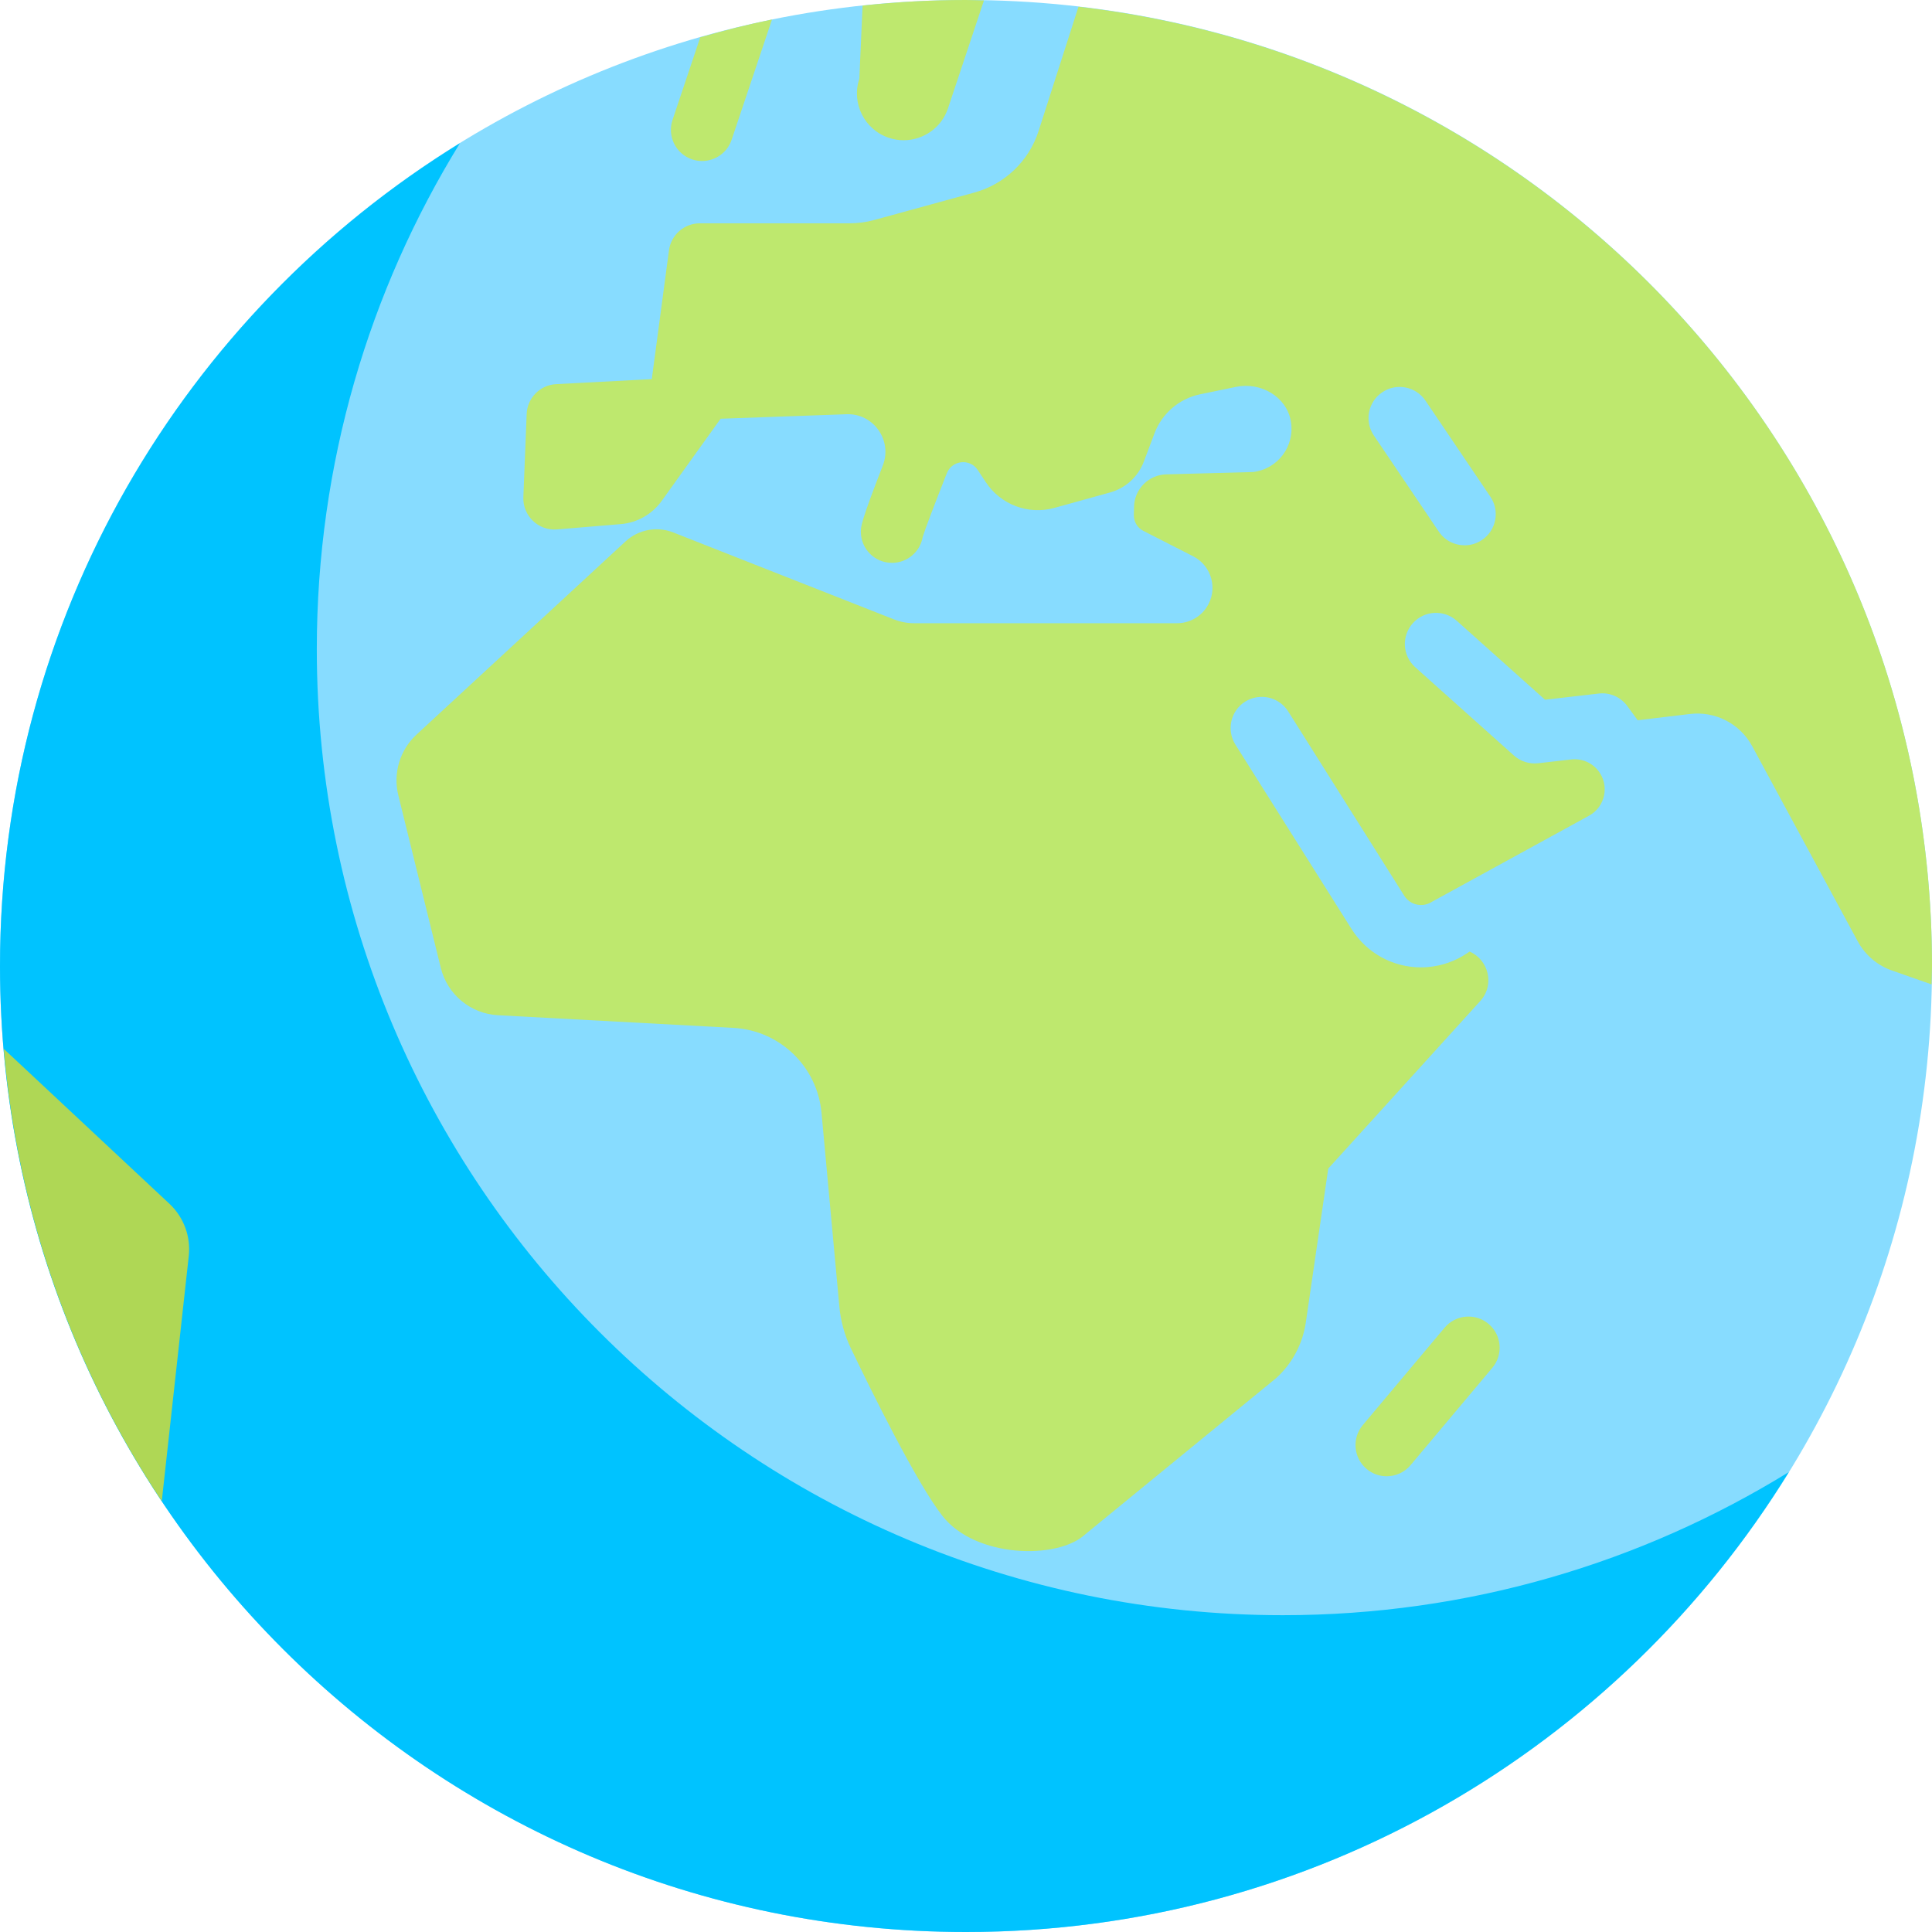
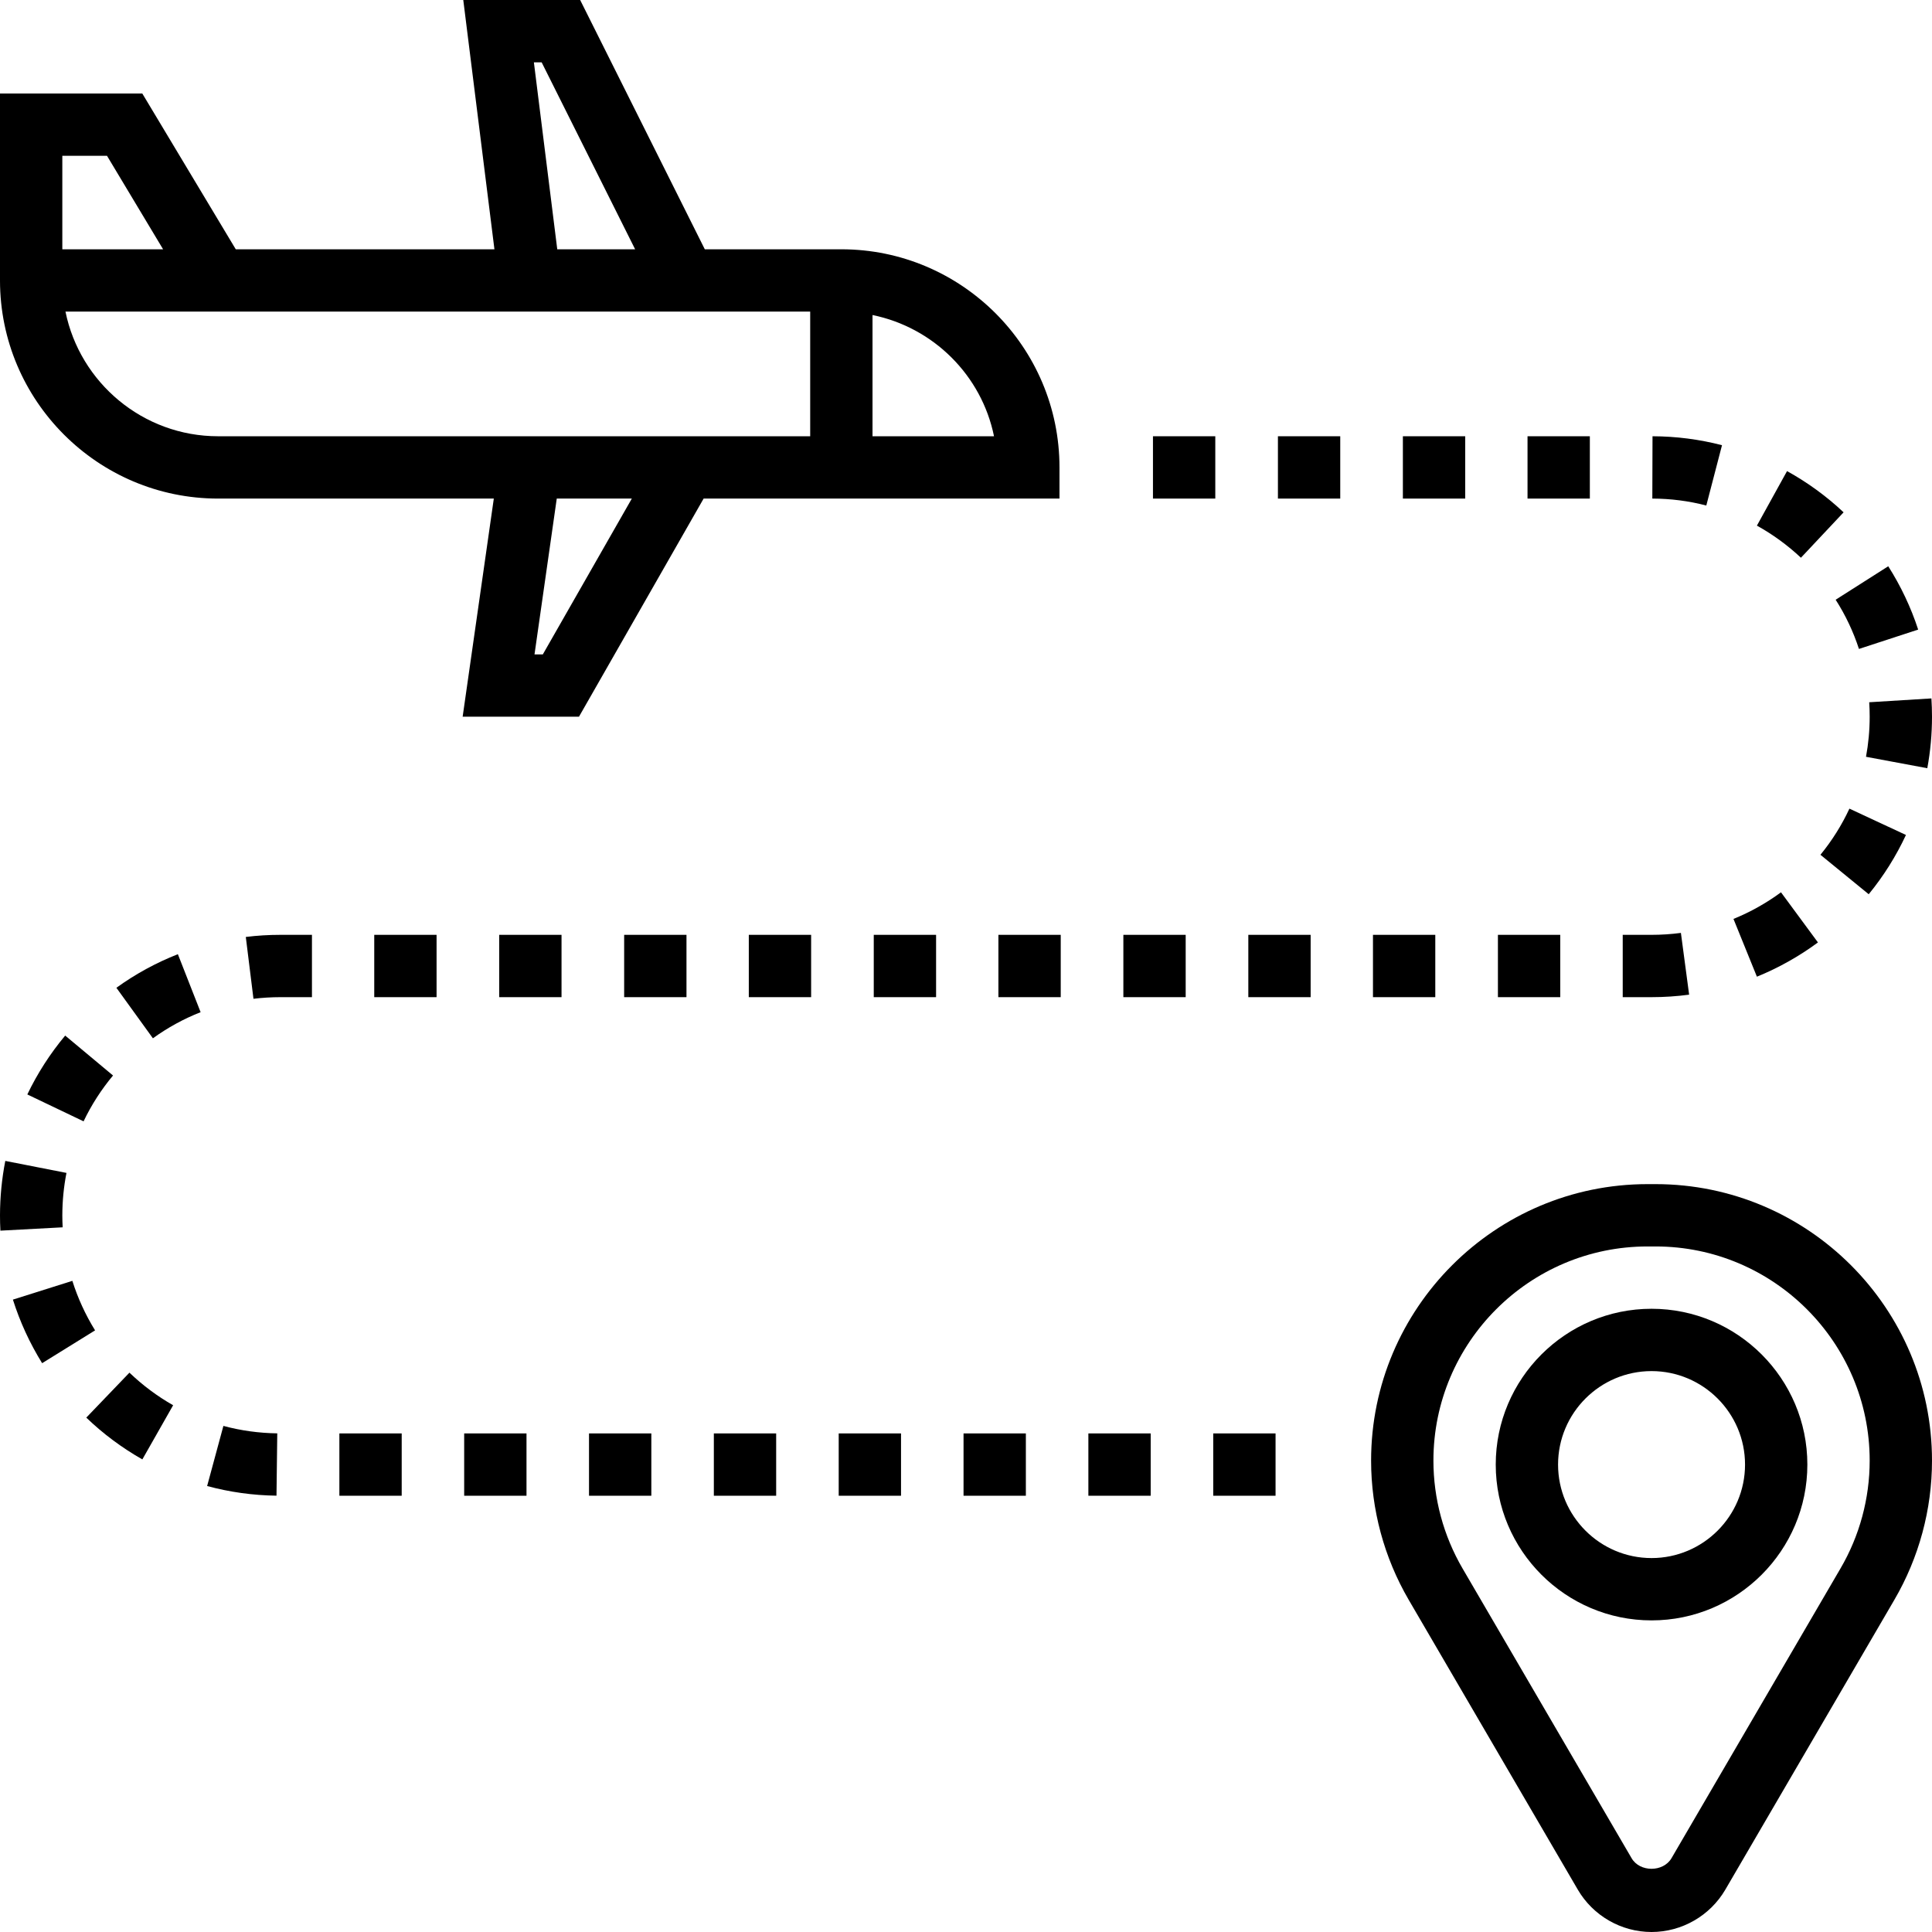
- <svg xmlns="http://www.w3.org/2000/svg" version="1.1" id="Capa_1" x="0px" y="0px" viewBox="0 0 512 512" style="enable-background:new 0 0 512 512;" xml:space="preserve">
-   <circle style="fill:#87DCFF;" cx="256" cy="256" r="256" />
-   <path style="fill:#BEE86E;" d="M285.809,1.783L275.24,34.711c-2.558,7.969-8.966,14.108-17.038,16.321l-26.512,7.269  c-2.134,0.585-4.338,0.882-6.551,0.882h-39.672c-4.139,0-7.638,3.064-8.185,7.166l-4.55,34.124l-25.34,1.327  c-4.261,0.223-7.65,3.655-7.82,7.918l-0.877,22.023c-0.198,4.959,3.992,8.971,8.937,8.559l16.882-1.407  c4.34-0.362,8.304-2.61,10.842-6.149l15.613-21.776l33.393-1.193c7.142-0.255,12.188,6.931,9.595,13.591  c-5.819,14.943-5.827,16.223-5.827,17.537c0,4.565,3.694,8.258,8.258,8.258c4.081,0,7.476-2.968,8.137-6.855  c0.564-1.903,3.086-8.501,6.388-16.877c1.379-3.498,6.13-4.013,8.202-0.875l2.135,3.231c3.947,5.975,11.296,8.725,18.196,6.81  l14.746-4.092c4.11-1.14,7.429-4.174,8.933-8.165l2.828-7.504c1.997-5.299,6.57-9.205,12.116-10.35l9.53-1.967  c6.485-1.338,13.361,2.583,14.49,9.108c1.153,6.666-3.531,12.722-10.038,13.468l-22.979,0.617c-4.673,0.126-8.427,3.891-8.538,8.565  l-0.052,2.2c-0.042,1.767,0.933,3.402,2.507,4.205l13.214,6.742c5.03,2.566,6.669,8.962,3.494,13.632l0,0  c-1.747,2.569-4.651,4.106-7.758,4.106h-69.693c-1.824,0-3.632-0.343-5.329-1.012l-58.482-23.038  c-4.328-1.705-9.249-0.782-12.665,2.375l-55.386,51.19c-4.415,4.081-6.264,10.239-4.827,16.077l11.261,45.747  c1.738,7.061,7.89,12.154,15.151,12.545l62.398,3.355c12.277,0.66,22.212,10.224,23.34,22.466l4.733,51.387  c0.354,3.844,1.367,7.551,3.036,11.033c5.258,10.969,17.517,35.902,24.332,44.521c8.774,11.097,30.391,11.537,37.677,4.903  l50.734-41.515c4.24-3.86,7.009-9.071,7.837-14.745L352,309.677l40.287-44.398c3.924-4.326,2.162-10.959-2.832-13.102l-0.722,0.484  c-3.056,2.048-6.581,3.29-10.226,3.613c-0.645,0.056-1.29,0.089-1.935,0.089c-7.468,0-14.395-3.79-18.419-10.194l-30.758-48.839  c-2.427-3.863-1.266-8.96,2.589-11.395c3.887-2.411,8.96-1.258,11.395,2.589l30.758,48.847c1.056,1.694,2.927,2.613,4.927,2.452  c0.879-0.081,1.742-0.387,2.484-0.879l41.575-22.784c4.333-2.375,5.481-8.081,2.402-11.946l0,0c-1.712-2.149-4.41-3.264-7.139-2.951  l-8.733,1.004c-2.346,0.27-4.695-0.477-6.455-2.051l-26.15-23.392c-3.395-3.04-3.685-8.258-0.645-11.661  c3.032-3.403,8.25-3.685,11.661-0.645l23.387,20.919l14.21-1.637c2.944-0.363,5.863,0.927,7.613,3.331l2.734,3.742l13.85-1.662  c6.731-0.808,13.271,2.579,16.496,8.542l27.968,51.713c2.029,3.752,5.431,6.574,9.494,7.873l10.061,3.534  c0.03-1.626,0.123-3.238,0.123-4.871C512,124.705,413.14,16.559,285.809,1.783z M392.75,143.097  c-1.411,0.96-3.024,1.419-4.613,1.419c-2.653,0-5.258-1.274-6.847-3.637l-17.202-25.46c-2.556-3.774-1.565-8.911,2.218-11.46  c3.766-2.565,8.919-1.556,11.46,2.218l17.202,25.46C397.524,135.411,396.532,140.548,392.75,143.097z" />
-   <path style="fill:#00C3FF;" d="M339.957,428.043c-141.385,0-256-114.615-256-256c0-49.18,13.896-95.102,37.935-134.107  C48.766,83.005,0,163.795,0,256c0,141.385,114.615,256,256,256c92.205,0,172.996-48.766,218.065-121.893  C435.059,414.147,389.138,428.043,339.957,428.043z" />
+ <svg xmlns="http://www.w3.org/2000/svg" version="1.1" id="Capa_1" x="0px" y="0px" viewBox="0 0 496 496" style="enable-background:new 0 0 496 496;" xml:space="preserve">
  <g>
-     <path style="fill:#BEE86E;" d="M367.476,391.226c-1.871,0-3.758-0.637-5.306-1.935c-3.492-2.935-3.944-8.145-1.008-11.637   l21.677-25.806c2.927-3.484,8.145-3.944,11.637-1.008s3.944,8.145,1.008,11.637l-21.677,25.806   C372.177,390.226,369.831,391.226,367.476,391.226z" />
-     <path style="fill:#BEE86E;" d="M185.573,9.891l-7.347,21.892c-1.452,4.323,0.879,9.008,5.202,10.46   c0.871,0.29,1.758,0.427,2.629,0.427c3.452,0,6.669-2.177,7.831-5.629l10.696-31.87C198.146,6.482,191.825,8.105,185.573,9.891z" />
+     <g>
+       <g>
+         <path d="M272,120c0-30.872-25.128-56-56-56h-35.056l-32-64h-30.008l8,64H60.528l-24-40H0v40v8c0,30.872,25.128,56,56,56h70.776     l-8,56h29.864l32-56H272V120z M139.056,16l24,48h-19.992l-6-48H139.056z M16,64V40h11.472l14.4,24H16z M139.36,168h-2.136     l5.712-40h19.272L139.36,168z M208,112H56c-19.32,0-35.48-13.768-39.192-32H208V112z M224,112V80.88     c15.64,3.192,28.008,15.48,31.192,31.12H224z" />
+         <path d="M425.024,304h-2.048C383.84,304,352,335.84,352,374.976c0,12.552,3.344,24.92,9.664,35.76l43.4,74.384     C408.976,491.832,416.232,496,424,496s15.024-4.168,18.944-10.88l43.384-74.384c6.328-10.832,9.672-23.2,9.672-35.76     C496,335.84,464.16,304,425.024,304z M472.504,402.672l-43.384,74.384c-2.128,3.624-8.136,3.624-10.24,0l-43.4-74.384     c-4.896-8.392-7.48-17.968-7.48-27.696C368,344.664,392.664,320,422.976,320h2.048C455.336,320,480,344.664,480,374.976     C480,384.704,477.416,394.28,472.504,402.672z" />
+         <path d="M424,336c-22.056,0-40,17.944-40,40c0,22.056,17.944,40,40,40c22.056,0,40-17.944,40-40C464,353.944,446.056,336,424,336     z M424,400c-13.232,0-24-10.768-24-24s10.768-24,24-24s24,10.768,24,24S437.232,400,424,400z" />
+         <path d="M18.576,328.832l-15.264,4.816c1.808,5.712,4.328,11.192,7.504,16.32l13.592-8.424     C21.936,337.544,19.976,333.272,18.576,328.832z" />
+         <path d="M29.016,276.112l-12.28-10.248c-3.864,4.624-7.136,9.712-9.72,15.112l14.44,6.904     C23.464,283.672,26.008,279.72,29.016,276.112z" />
+         <path d="M16,312.016c0.008-3.68,0.368-7.344,1.064-10.896L1.36,298.04C0.472,302.584,0.008,307.28,0,312     c0,1.32,0.032,2.64,0.104,3.944l15.984-0.856C16.032,314.064,16,313.04,16,312.016z" />
+         <path d="M22.152,363.944c4.32,4.152,9.168,7.76,14.392,10.728l7.904-13.904c-4.08-2.32-7.848-5.136-11.216-8.368L22.152,363.944z     " />
+         <path d="M29.88,253.592l9.376,12.968c3.792-2.744,7.912-5,12.248-6.704l-5.84-14.888C40.072,247.168,34.76,250.064,29.88,253.592     z" />
+         <path d="M442.088,114.296c-5.792-1.504-11.792-2.28-17.84-2.296l-0.048,16c4.712,0.016,9.376,0.608,13.856,1.784L442.088,114.296     z" />
+         <path d="M473.304,131.528c-4.392-4.136-9.28-7.688-14.52-10.584l-7.736,14c4.08,2.256,7.88,5.032,11.304,8.24L473.304,131.528z" />
+         <path d="M477.248,166.6l15.2-4.968c-1.864-5.712-4.456-11.176-7.68-16.256l-13.504,8.592     C473.792,157.912,475.8,162.168,477.248,166.6z" />
+         <path d="M467.36,219.448l12.392,10.128c3.824-4.672,7.04-9.8,9.56-15.216L474.8,207.6     C472.84,211.824,470.336,215.808,467.36,219.448z" />
+         <rect x="296" y="112" width="16" height="16" />
+         <path d="M480,184c0,3.48-0.32,6.936-0.944,10.288l15.736,2.936c0.8-4.32,1.208-8.768,1.208-13.224     c0-1.576-0.056-3.144-0.152-4.696l-15.968,0.984C479.96,181.512,480,182.752,480,184z" />
+         <path d="M466.72,241.952l-9.488-12.872c-3.784,2.784-7.88,5.08-12.2,6.832l6.016,14.832     C456.592,248.488,461.864,245.528,466.72,241.952z" />
+         <rect x="352.48" y="240" width="16" height="16" />
+         <rect x="360.16" y="112" width="16" height="16" />
+         <rect x="392.16" y="112" width="16" height="16" />
+         <path d="M433.648,255.36l-2.112-15.856C429.048,239.832,426.512,240,424,240h-7.4v16h7.4     C427.216,256,430.464,255.784,433.648,255.36z" />
+         <rect x="384.56" y="240" width="16" height="16" />
+         <path d="M53.176,381.504c5.776,1.568,11.768,2.4,17.808,2.48l0.2-16c-4.696-0.064-9.352-0.704-13.832-1.912L53.176,381.504z" />
+         <rect x="247.368" y="368" width="16" height="16" />
+         <path d="M63.104,240.544l1.968,15.872C67.336,256.144,69.648,256,72,256h8.088v-16H72C69.024,240,66.032,240.176,63.104,240.544z     " />
+         <rect x="224.32" y="240" width="16" height="16" />
+         <rect x="279.416" y="368" width="16" height="16" />
+         <rect x="288.4" y="240" width="16" height="16" />
+         <rect x="320.48" y="240" width="16" height="16" />
+         <rect x="328.08" y="112" width="16" height="16" />
+         <rect x="311.472" y="368" width="16" height="16" />
+         <rect x="215.32" y="368" width="16" height="16" />
+         <rect x="256.32" y="240" width="16" height="16" />
+         <rect x="128.16" y="240" width="16" height="16" />
+         <rect x="96.08" y="240" width="16" height="16" />
+         <rect x="192.24" y="240" width="16" height="16" />
+         <rect x="87.128" y="368" width="16" height="16" />
+         <rect x="119.168" y="368" width="16" height="16" />
+         <rect x="151.216" y="368" width="16" height="16" />
+         <rect x="183.264" y="368" width="16" height="16" />
+         <rect x="160.24" y="240" width="16" height="16" />
+       </g>
+     </g>
  </g>
-   <path style="fill:#AFD755;" d="M42.874,397.811l7.145-64.914c0.571-5.095-1.257-10.166-4.947-13.725L1.001,277.96  C4.749,322.043,19.626,362.942,42.874,397.811z" />
-   <path style="fill:#BEE86E;" d="M256,0c-9.261,0-18.399,0.519-27.406,1.478l-0.86,19.377c-2.161,6.492,1.339,13.508,7.831,15.669  c1.298,0.435,2.621,0.637,3.919,0.637c5.185,0,10.024-3.282,11.75-8.468l9.524-28.573C259.169,0.091,257.596,0,256,0z" />
  <g>
</g>
  <g>
</g>
  <g>
</g>
  <g>
</g>
  <g>
</g>
  <g>
</g>
  <g>
</g>
  <g>
</g>
  <g>
</g>
  <g>
</g>
  <g>
</g>
  <g>
</g>
  <g>
</g>
  <g>
</g>
  <g>
</g>
</svg>
